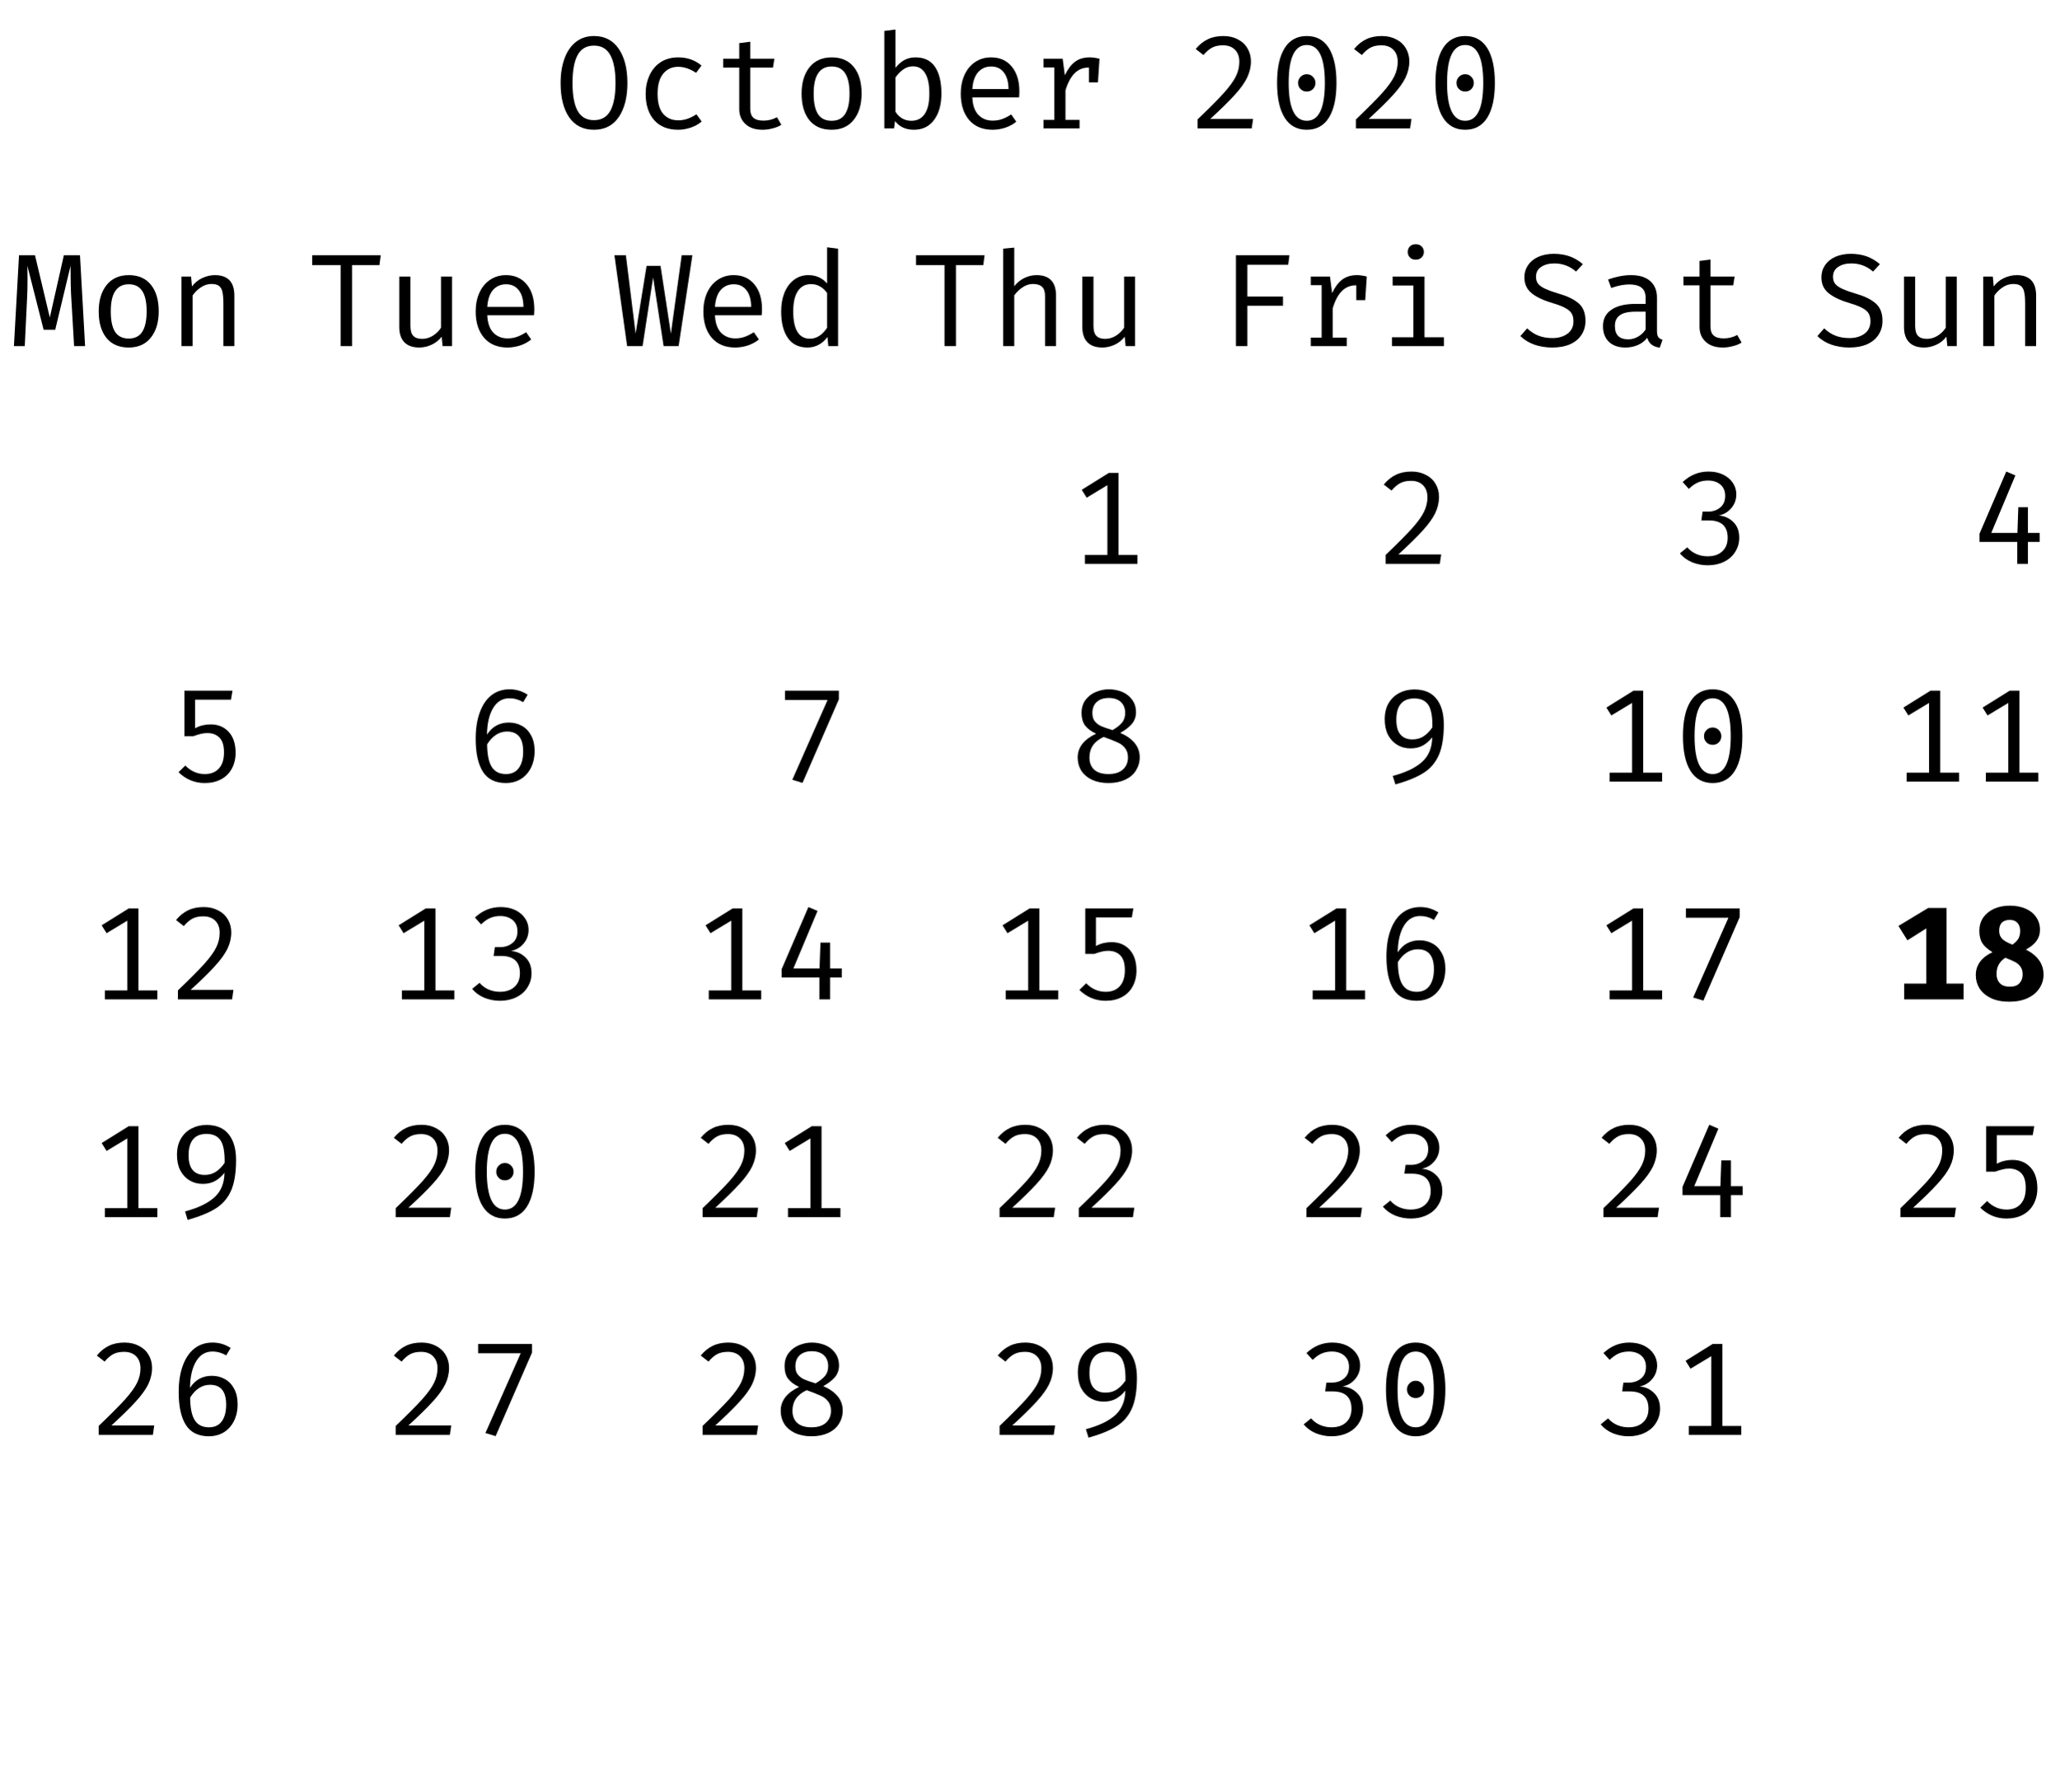
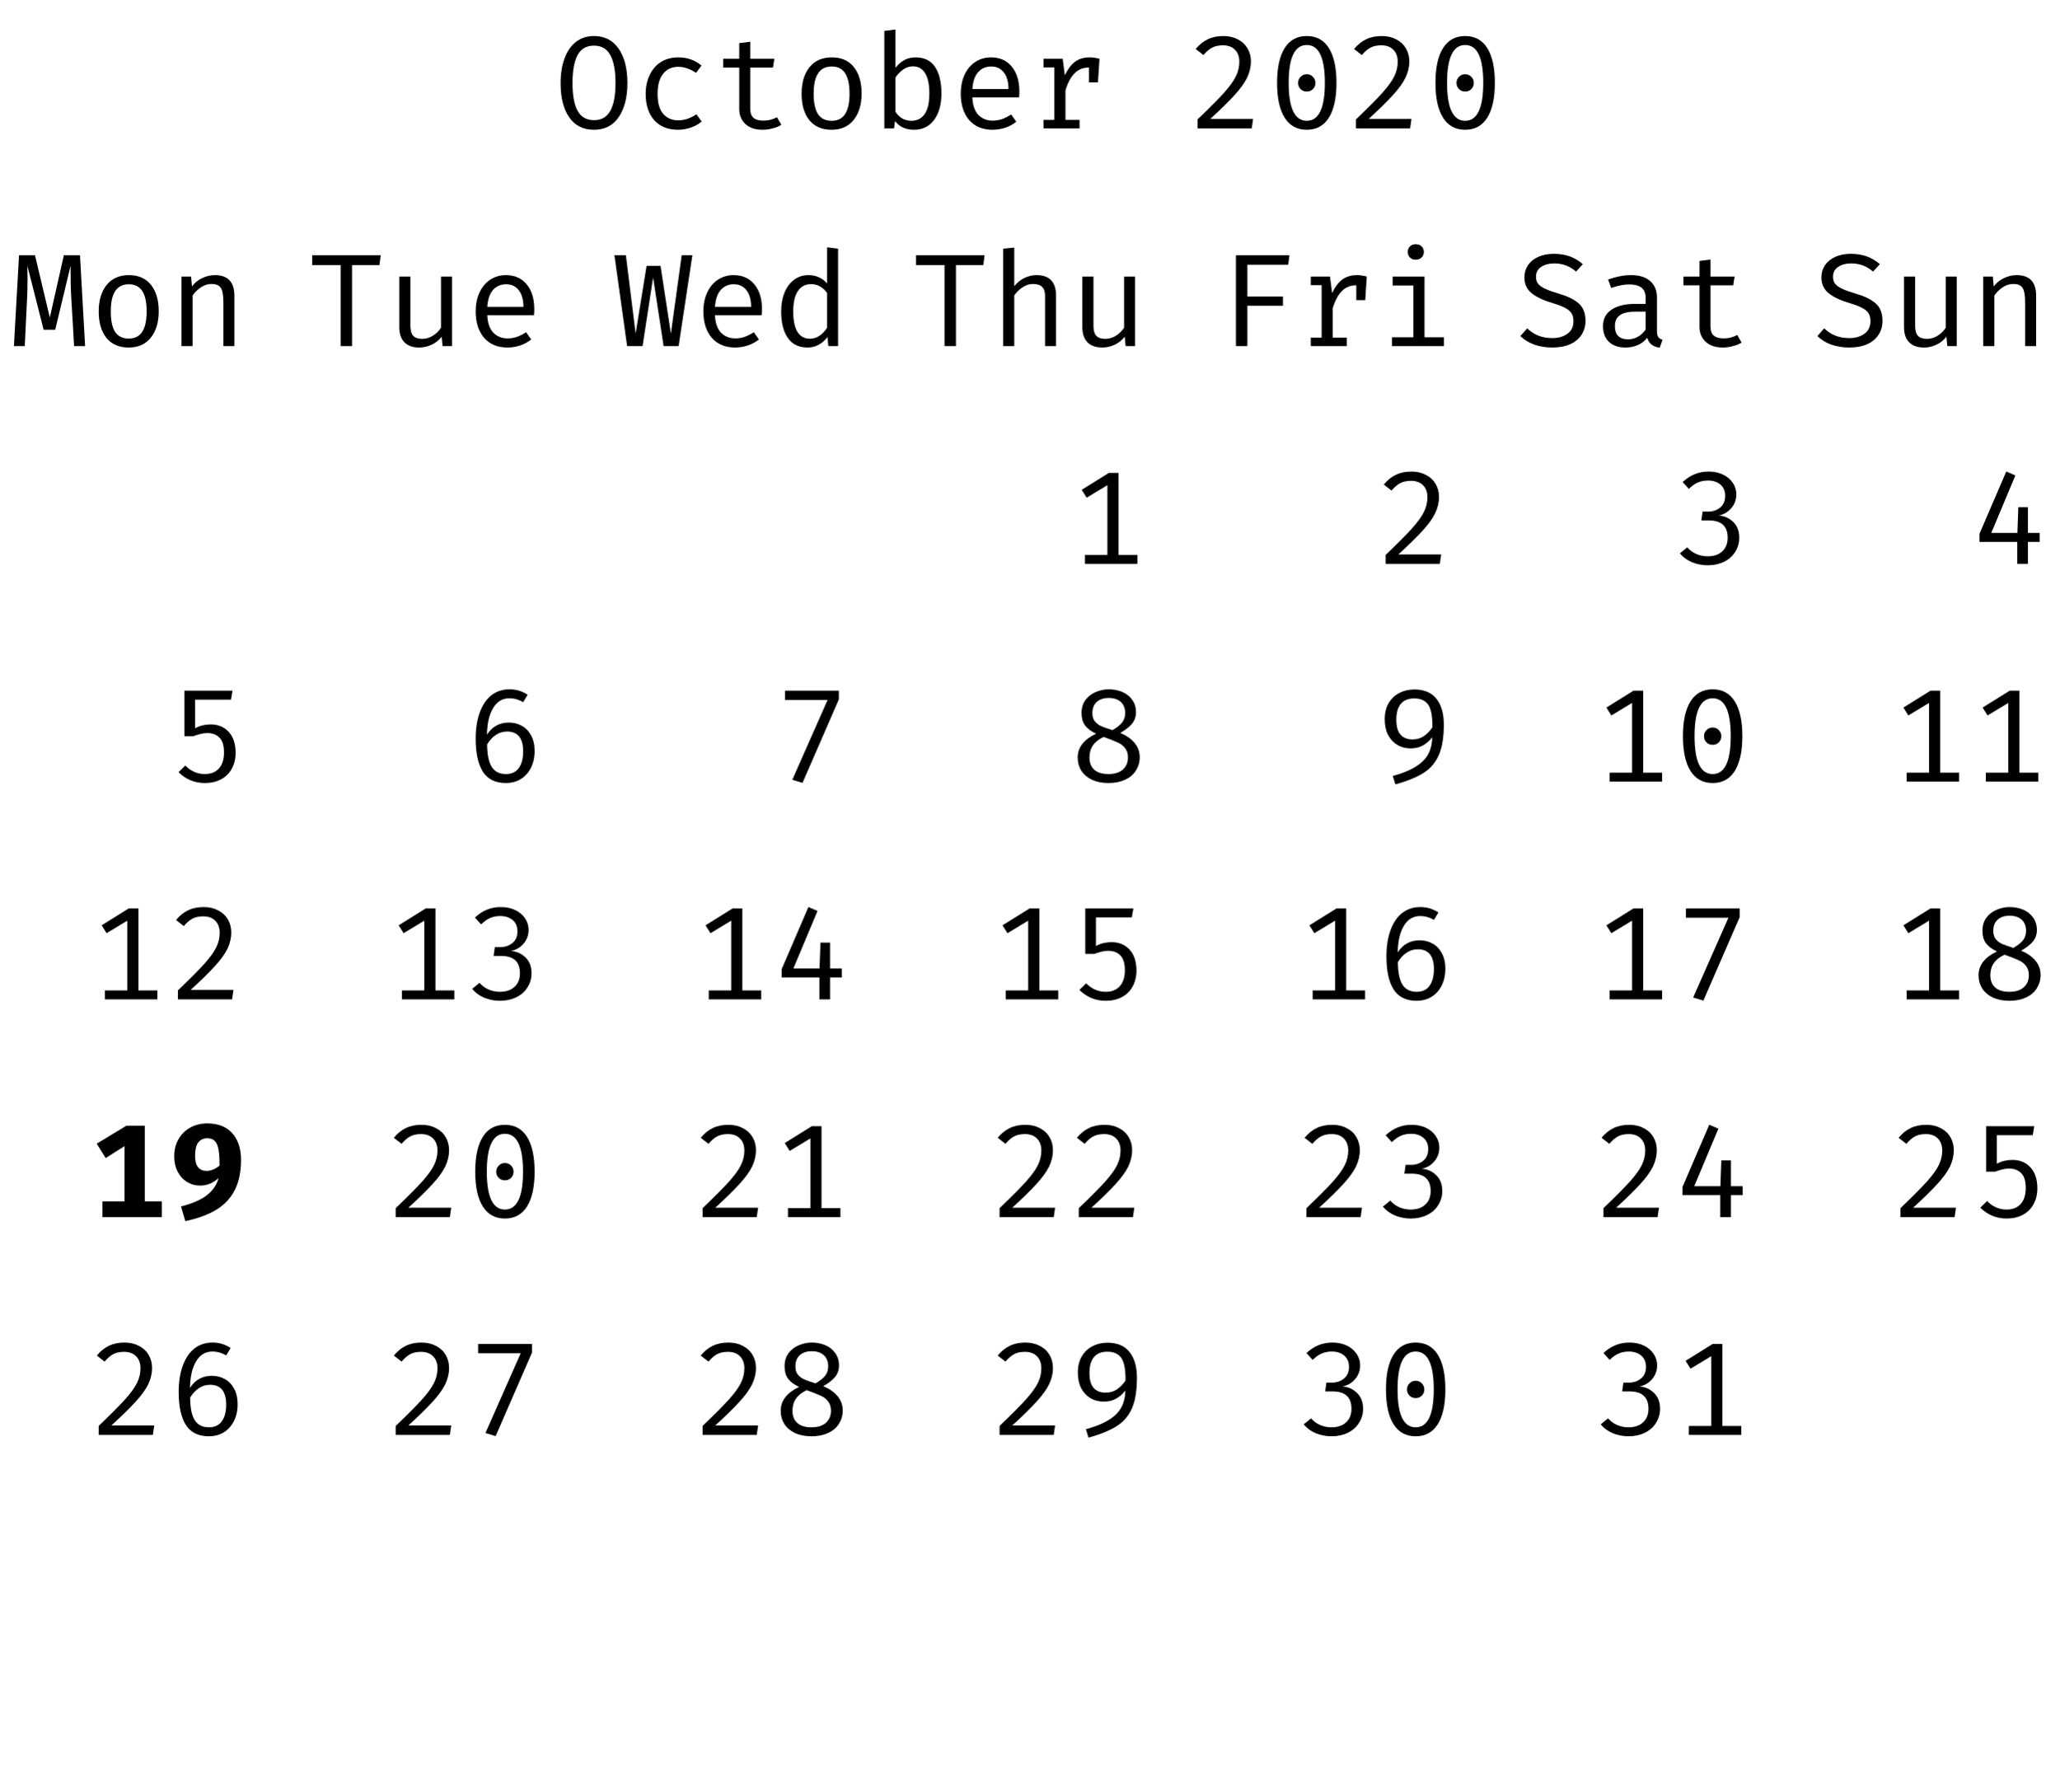
<svg xmlns="http://www.w3.org/2000/svg" xmlns:xlink="http://www.w3.org/1999/xlink" width="208pt" height="181pt" viewBox="0 0 208 181" version="1.1">
  <defs>
    <g>
      <symbol overflow="visible" id="glyph0-0">
        <path style="stroke:none;" d="M 6.797 -14 L 6.797 4.672 L 1.203 4.672 L 1.203 -14 Z M 6.078 -13.297 L 1.938 -13.297 L 1.938 3.969 L 6.078 3.969 Z M 4.094 -2.312 C 4.094 -2.207 4.055 -2.125 3.984 -2.062 C 3.922 -2.008 3.848 -1.984 3.766 -1.984 C 3.672 -1.984 3.586 -2.008 3.516 -2.062 C 3.453 -2.125 3.422 -2.207 3.422 -2.312 L 3.422 -3.422 C 3.891 -3.453 4.207 -3.539 4.375 -3.688 C 4.551 -3.832 4.641 -4.086 4.641 -4.453 C 4.641 -4.742 4.582 -4.969 4.469 -5.125 C 4.352 -5.289 4.141 -5.375 3.828 -5.375 C 3.566 -5.375 3.332 -5.32 3.125 -5.219 C 3.062 -5.195 3.004 -5.188 2.953 -5.188 C 2.859 -5.188 2.781 -5.211 2.719 -5.266 C 2.664 -5.328 2.641 -5.398 2.641 -5.484 C 2.641 -5.66 2.77 -5.789 3.031 -5.875 C 3.289 -5.969 3.57 -6.016 3.875 -6.016 C 4.406 -6.016 4.785 -5.867 5.016 -5.578 C 5.242 -5.297 5.359 -4.93 5.359 -4.484 C 5.359 -4.004 5.258 -3.633 5.062 -3.375 C 4.863 -3.125 4.539 -2.969 4.094 -2.906 Z M 3.297 -1.141 C 3.297 -1.266 3.336 -1.367 3.422 -1.453 C 3.516 -1.547 3.629 -1.594 3.766 -1.594 C 3.891 -1.594 3.992 -1.547 4.078 -1.453 C 4.172 -1.367 4.219 -1.266 4.219 -1.141 C 4.219 -0.992 4.172 -0.875 4.078 -0.781 C 3.992 -0.688 3.891 -0.641 3.766 -0.641 C 3.629 -0.641 3.516 -0.688 3.422 -0.781 C 3.336 -0.875 3.297 -0.992 3.297 -1.141 Z M 3.297 -1.141 " />
      </symbol>
      <symbol overflow="visible" id="glyph0-1">
        <path style="stroke:none;" d="M 7.375 -4.578 C 7.375 -3.148 7.082 -2.004 6.5 -1.141 C 5.914 -0.285 5.082 0.141 4 0.141 C 2.906 0.141 2.066 -0.281 1.484 -1.125 C 0.91 -1.969 0.625 -3.117 0.625 -4.578 C 0.625 -5.504 0.754 -6.328 1.016 -7.047 C 1.273 -7.766 1.656 -8.32 2.156 -8.719 C 2.664 -9.125 3.281 -9.328 4 -9.328 C 5.082 -9.328 5.914 -8.895 6.5 -8.031 C 7.082 -7.176 7.375 -6.023 7.375 -4.578 Z M 6.172 -4.578 C 6.172 -5.836 5.992 -6.781 5.641 -7.406 C 5.297 -8.039 4.75 -8.359 4 -8.359 C 3.238 -8.359 2.688 -8.039 2.344 -7.406 C 2 -6.77 1.828 -5.828 1.828 -4.578 C 1.828 -3.328 2 -2.391 2.344 -1.766 C 2.695 -1.141 3.25 -0.828 4 -0.828 C 4.75 -0.828 5.297 -1.141 5.641 -1.766 C 5.992 -2.391 6.172 -3.328 6.172 -4.578 Z M 6.172 -4.578 " />
      </symbol>
      <symbol overflow="visible" id="glyph0-2">
        <path style="stroke:none;" d="M 4.516 -0.812 C 5.129 -0.812 5.738 -1.016 6.344 -1.422 L 6.875 -0.688 C 6.582 -0.438 6.219 -0.234 5.781 -0.078 C 5.344 0.066 4.922 0.141 4.516 0.141 C 3.473 0.141 2.66 -0.18 2.078 -0.828 C 1.504 -1.484 1.219 -2.367 1.219 -3.484 C 1.219 -4.18 1.348 -4.805 1.609 -5.359 C 1.867 -5.922 2.242 -6.363 2.734 -6.688 C 3.234 -7.008 3.828 -7.172 4.516 -7.172 C 5.422 -7.172 6.203 -6.895 6.859 -6.344 L 6.312 -5.609 C 5.695 -6.016 5.094 -6.219 4.5 -6.219 C 3.875 -6.219 3.367 -5.984 2.984 -5.516 C 2.609 -5.055 2.422 -4.379 2.422 -3.484 C 2.422 -2.578 2.609 -1.906 2.984 -1.469 C 3.367 -1.031 3.879 -0.812 4.516 -0.812 Z M 4.516 -0.812 " />
      </symbol>
      <symbol overflow="visible" id="glyph0-3">
        <path style="stroke:none;" d="M 6.922 -0.359 C 6.68 -0.203 6.391 -0.082 6.047 0 C 5.703 0.094 5.363 0.141 5.031 0.141 C 4.289 0.141 3.711 -0.051 3.297 -0.438 C 2.879 -0.82 2.672 -1.328 2.672 -1.953 L 2.672 -6.141 L 1.047 -6.141 L 1.047 -7.031 L 2.672 -7.031 L 2.672 -8.609 L 3.781 -8.75 L 3.781 -7.031 L 6.219 -7.031 L 6.078 -6.141 L 3.781 -6.141 L 3.781 -1.969 C 3.781 -1.57 3.883 -1.273 4.094 -1.078 C 4.312 -0.879 4.656 -0.781 5.125 -0.781 C 5.602 -0.781 6.055 -0.895 6.484 -1.125 Z M 6.922 -0.359 " />
      </symbol>
      <symbol overflow="visible" id="glyph0-4">
        <path style="stroke:none;" d="M 4.016 -7.172 C 4.984 -7.172 5.727 -6.844 6.25 -6.188 C 6.77 -5.539 7.031 -4.648 7.031 -3.516 C 7.031 -2.41 6.766 -1.523 6.234 -0.859 C 5.703 -0.191 4.957 0.141 4 0.141 C 3.031 0.141 2.281 -0.18 1.75 -0.828 C 1.227 -1.484 0.969 -2.375 0.969 -3.5 C 0.969 -4.613 1.234 -5.504 1.766 -6.172 C 2.297 -6.836 3.047 -7.172 4.016 -7.172 Z M 4.016 -6.25 C 3.398 -6.25 2.941 -6.02 2.641 -5.562 C 2.336 -5.113 2.188 -4.426 2.188 -3.5 C 2.188 -2.582 2.332 -1.895 2.625 -1.438 C 2.926 -0.988 3.383 -0.766 4 -0.766 C 4.613 -0.766 5.066 -0.988 5.359 -1.438 C 5.66 -1.895 5.812 -2.586 5.812 -3.516 C 5.812 -4.441 5.66 -5.129 5.359 -5.578 C 5.066 -6.023 4.617 -6.25 4.016 -6.25 Z M 4.016 -6.25 " />
      </symbol>
      <symbol overflow="visible" id="glyph0-5">
        <path style="stroke:none;" d="M 2.453 -6.109 C 2.992 -6.816 3.664 -7.172 4.469 -7.172 C 5.363 -7.172 6.023 -6.848 6.453 -6.203 C 6.879 -5.566 7.094 -4.672 7.094 -3.516 C 7.094 -2.41 6.848 -1.523 6.359 -0.859 C 5.867 -0.191 5.188 0.141 4.312 0.141 C 3.5 0.141 2.863 -0.148 2.406 -0.734 L 2.312 0 L 1.328 0 L 1.328 -9.844 L 2.453 -9.984 Z M 4.047 -0.766 C 4.641 -0.766 5.094 -0.992 5.406 -1.453 C 5.719 -1.91 5.875 -2.598 5.875 -3.516 C 5.875 -4.422 5.734 -5.102 5.453 -5.562 C 5.172 -6.031 4.758 -6.266 4.219 -6.266 C 3.852 -6.266 3.52 -6.156 3.219 -5.938 C 2.926 -5.727 2.672 -5.461 2.453 -5.141 L 2.453 -1.672 C 2.641 -1.379 2.867 -1.156 3.141 -1 C 3.422 -0.844 3.723 -0.766 4.047 -0.766 Z M 4.047 -0.766 " />
      </symbol>
      <symbol overflow="visible" id="glyph0-6">
        <path style="stroke:none;" d="M 2.219 -3.125 C 2.25 -2.344 2.453 -1.754 2.828 -1.359 C 3.211 -0.973 3.691 -0.781 4.266 -0.781 C 4.609 -0.781 4.926 -0.832 5.219 -0.938 C 5.508 -1.039 5.816 -1.195 6.141 -1.406 L 6.656 -0.672 C 6.332 -0.41 5.957 -0.207 5.531 -0.062 C 5.113 0.07 4.691 0.141 4.266 0.141 C 3.254 0.141 2.461 -0.188 1.891 -0.844 C 1.328 -1.508 1.047 -2.395 1.047 -3.5 C 1.047 -4.207 1.172 -4.836 1.422 -5.391 C 1.672 -5.941 2.023 -6.375 2.484 -6.688 C 2.953 -7.008 3.492 -7.172 4.109 -7.172 C 4.992 -7.172 5.691 -6.859 6.203 -6.234 C 6.711 -5.617 6.969 -4.781 6.969 -3.719 C 6.969 -3.508 6.957 -3.312 6.938 -3.125 Z M 4.125 -6.25 C 3.582 -6.25 3.141 -6.055 2.797 -5.672 C 2.461 -5.285 2.27 -4.719 2.219 -3.969 L 5.875 -3.969 C 5.863 -4.707 5.703 -5.27 5.391 -5.656 C 5.086 -6.051 4.664 -6.25 4.125 -6.25 Z M 4.125 -6.25 " />
      </symbol>
      <symbol overflow="visible" id="glyph0-7">
        <path style="stroke:none;" d="M 6.078 -7.172 C 6.359 -7.172 6.688 -7.125 7.062 -7.031 L 6.906 -4.641 L 6 -4.641 L 6 -6.141 L 5.938 -6.141 C 4.852 -6.141 4.082 -5.367 3.625 -3.828 L 3.625 -0.859 L 5.047 -0.859 L 5.047 0 L 1.406 0 L 1.406 -0.859 L 2.5 -0.859 L 2.5 -6.156 L 1.406 -6.156 L 1.406 -7.031 L 3.344 -7.031 L 3.562 -5.359 C 3.844 -5.961 4.18 -6.414 4.578 -6.719 C 4.973 -7.02 5.473 -7.172 6.078 -7.172 Z M 6.078 -7.172 " />
      </symbol>
      <symbol overflow="visible" id="glyph0-8">
        <path style="stroke:none;" d="" />
      </symbol>
      <symbol overflow="visible" id="glyph0-9">
        <path style="stroke:none;" d="M 3.578 -9.328 C 4.141 -9.328 4.629 -9.211 5.047 -8.984 C 5.473 -8.766 5.797 -8.461 6.016 -8.078 C 6.242 -7.691 6.359 -7.254 6.359 -6.766 C 6.359 -6.203 6.227 -5.648 5.969 -5.109 C 5.707 -4.578 5.285 -3.992 4.703 -3.359 C 4.129 -2.723 3.312 -1.922 2.25 -0.953 L 6.578 -0.953 L 6.438 0 L 0.969 0 L 0.969 -0.906 C 2.164 -2.051 3.055 -2.945 3.641 -3.594 C 4.223 -4.25 4.625 -4.805 4.844 -5.266 C 5.07 -5.723 5.188 -6.211 5.188 -6.734 C 5.188 -7.242 5.039 -7.645 4.75 -7.938 C 4.457 -8.238 4.051 -8.391 3.531 -8.391 C 3.094 -8.391 2.727 -8.312 2.438 -8.156 C 2.156 -8.008 1.863 -7.758 1.562 -7.406 L 0.781 -8.016 C 1.145 -8.461 1.551 -8.789 2 -9 C 2.445 -9.219 2.973 -9.328 3.578 -9.328 Z M 3.578 -9.328 " />
      </symbol>
      <symbol overflow="visible" id="glyph0-10">
        <path style="stroke:none;" d="M 4 -9.328 C 4.977 -9.328 5.723 -8.922 6.234 -8.109 C 6.742 -7.297 7 -6.125 7 -4.594 C 7 -3.062 6.742 -1.891 6.234 -1.078 C 5.723 -0.266 4.977 0.141 4 0.141 C 3.02 0.141 2.273 -0.266 1.766 -1.078 C 1.254 -1.891 1 -3.062 1 -4.594 C 1 -6.125 1.254 -7.297 1.766 -8.109 C 2.273 -8.922 3.02 -9.328 4 -9.328 Z M 4 -8.422 C 2.781 -8.422 2.172 -7.145 2.172 -4.594 C 2.172 -2.039 2.781 -0.766 4 -0.766 C 5.219 -0.766 5.828 -2.039 5.828 -4.594 C 5.828 -7.145 5.219 -8.422 4 -8.422 Z M 4 -5.469 C 4.25 -5.469 4.457 -5.379 4.625 -5.203 C 4.789 -5.035 4.875 -4.832 4.875 -4.594 C 4.875 -4.344 4.789 -4.133 4.625 -3.969 C 4.457 -3.801 4.25 -3.719 4 -3.719 C 3.75 -3.719 3.539 -3.801 3.375 -3.969 C 3.207 -4.133 3.125 -4.344 3.125 -4.594 C 3.125 -4.832 3.207 -5.035 3.375 -5.203 C 3.539 -5.379 3.75 -5.469 4 -5.469 Z M 4 -5.469 " />
      </symbol>
      <symbol overflow="visible" id="glyph0-11">
        <path style="stroke:none;" d="M 4.562 0 L 3.406 0 L 3.406 -8.188 L 0.531 -8.188 L 0.531 -9.188 L 7.453 -9.188 L 7.328 -8.188 L 4.562 -8.188 Z M 4.562 0 " />
      </symbol>
      <symbol overflow="visible" id="glyph0-12">
        <path style="stroke:none;" d="M 2.453 -6.047 C 2.723 -6.398 3.055 -6.676 3.453 -6.875 C 3.859 -7.07 4.273 -7.172 4.703 -7.172 C 6.016 -7.172 6.672 -6.477 6.672 -5.094 L 6.672 0 L 5.562 0 L 5.562 -5.078 C 5.562 -5.492 5.461 -5.797 5.266 -5.984 C 5.066 -6.18 4.754 -6.281 4.328 -6.281 C 3.961 -6.281 3.609 -6.16 3.266 -5.922 C 2.93 -5.691 2.66 -5.426 2.453 -5.125 L 2.453 0 L 1.328 0 L 1.328 -9.844 L 2.453 -9.953 Z M 2.453 -6.047 " />
      </symbol>
      <symbol overflow="visible" id="glyph0-13">
        <path style="stroke:none;" d="M 2.453 -2.047 C 2.453 -1.586 2.547 -1.254 2.734 -1.047 C 2.93 -0.836 3.234 -0.734 3.641 -0.734 C 4.016 -0.734 4.375 -0.836 4.719 -1.047 C 5.062 -1.266 5.336 -1.535 5.547 -1.859 L 5.547 -7.031 L 6.656 -7.031 L 6.656 0 L 5.703 0 L 5.609 -0.953 C 5.336 -0.598 5 -0.328 4.594 -0.141 C 4.188 0.047 3.773 0.141 3.359 0.141 C 2.691 0.141 2.188 -0.035 1.844 -0.391 C 1.5 -0.742 1.328 -1.254 1.328 -1.922 L 1.328 -7.031 L 2.453 -7.031 Z M 2.453 -2.047 " />
      </symbol>
      <symbol overflow="visible" id="glyph0-14">
        <path style="stroke:none;" d="M 6.891 -0.906 L 6.891 0 L 1.594 0 L 1.594 -0.906 L 3.859 -0.906 L 3.859 -7.953 L 1.766 -6.688 L 1.266 -7.484 L 4 -9.188 L 4.984 -9.188 L 4.984 -0.906 Z M 6.891 -0.906 " />
      </symbol>
      <symbol overflow="visible" id="glyph0-15">
        <path style="stroke:none;" d="M 3 -5.016 L 6.594 -5.016 L 6.594 -4.078 L 3 -4.078 L 3 0 L 1.844 0 L 1.844 -9.188 L 7.25 -9.188 L 7.125 -8.219 L 3 -8.219 Z M 3 -5.016 " />
      </symbol>
      <symbol overflow="visible" id="glyph0-16">
        <path style="stroke:none;" d="M 4 -10.297 C 4.25 -10.297 4.445 -10.223 4.594 -10.078 C 4.75 -9.93 4.828 -9.742 4.828 -9.516 C 4.828 -9.285 4.75 -9.098 4.594 -8.953 C 4.445 -8.805 4.25 -8.734 4 -8.734 C 3.758 -8.734 3.566 -8.805 3.422 -8.953 C 3.273 -9.098 3.203 -9.285 3.203 -9.516 C 3.203 -9.742 3.273 -9.93 3.422 -10.078 C 3.566 -10.223 3.758 -10.297 4 -10.297 Z M 4.891 -0.891 L 6.859 -0.891 L 6.859 0 L 1.609 0 L 1.609 -0.891 L 3.766 -0.891 L 3.766 -6.125 L 1.672 -6.125 L 1.672 -7.031 L 4.891 -7.031 Z M 4.891 -0.891 " />
      </symbol>
      <symbol overflow="visible" id="glyph0-17">
        <path style="stroke:none;" d="M 7.156 -2.547 C 7.156 -2.016 7.02 -1.547 6.75 -1.141 C 6.488 -0.734 6.102 -0.414 5.594 -0.188 C 5.094 0.031 4.492 0.141 3.797 0.141 C 3.129 0.141 2.52 0.039 1.969 -0.156 C 1.426 -0.352 0.961 -0.641 0.578 -1.016 L 1.266 -1.797 C 1.598 -1.473 1.973 -1.227 2.391 -1.062 C 2.805 -0.895 3.281 -0.812 3.812 -0.812 C 4.414 -0.812 4.922 -0.957 5.328 -1.25 C 5.734 -1.539 5.938 -1.961 5.938 -2.516 C 5.938 -2.828 5.879 -3.082 5.766 -3.281 C 5.648 -3.488 5.445 -3.672 5.156 -3.828 C 4.875 -3.992 4.469 -4.156 3.938 -4.312 C 2.945 -4.602 2.207 -4.945 1.719 -5.344 C 1.227 -5.738 0.984 -6.273 0.984 -6.953 C 0.984 -7.41 1.109 -7.82 1.359 -8.188 C 1.609 -8.551 1.957 -8.832 2.406 -9.031 C 2.863 -9.227 3.379 -9.328 3.953 -9.328 C 4.555 -9.328 5.098 -9.238 5.578 -9.062 C 6.055 -8.883 6.492 -8.625 6.891 -8.281 L 6.203 -7.531 C 5.566 -8.082 4.832 -8.359 4 -8.359 C 3.469 -8.359 3.023 -8.238 2.672 -8 C 2.328 -7.77 2.156 -7.438 2.156 -7 C 2.156 -6.727 2.223 -6.5 2.359 -6.312 C 2.504 -6.125 2.742 -5.953 3.078 -5.797 C 3.41 -5.641 3.875 -5.473 4.469 -5.297 C 5.32 -5.055 5.984 -4.734 6.453 -4.328 C 6.922 -3.93 7.156 -3.336 7.156 -2.547 Z M 7.156 -2.547 " />
      </symbol>
      <symbol overflow="visible" id="glyph0-18">
        <path style="stroke:none;" d="M 6.375 -1.531 C 6.375 -1.258 6.414 -1.055 6.5 -0.922 C 6.594 -0.797 6.738 -0.703 6.938 -0.641 L 6.656 0.156 C 5.977 0.07 5.555 -0.258 5.391 -0.844 C 5.141 -0.52 4.82 -0.273 4.438 -0.109 C 4.062 0.055 3.645 0.141 3.188 0.141 C 2.477 0.141 1.922 -0.051 1.516 -0.438 C 1.117 -0.832 0.922 -1.359 0.922 -2.016 C 0.922 -2.734 1.203 -3.285 1.766 -3.672 C 2.328 -4.066 3.141 -4.266 4.203 -4.266 L 5.234 -4.266 L 5.234 -4.844 C 5.234 -5.332 5.094 -5.688 4.812 -5.906 C 4.531 -6.125 4.117 -6.234 3.578 -6.234 C 3.035 -6.234 2.426 -6.113 1.75 -5.875 L 1.438 -6.734 C 2.258 -7.023 3.031 -7.172 3.75 -7.172 C 4.602 -7.172 5.254 -6.969 5.703 -6.562 C 6.148 -6.164 6.375 -5.613 6.375 -4.906 Z M 3.469 -0.688 C 3.812 -0.688 4.141 -0.773 4.453 -0.953 C 4.773 -1.129 5.035 -1.375 5.234 -1.688 L 5.234 -3.484 L 4.219 -3.484 C 3.477 -3.484 2.941 -3.359 2.609 -3.109 C 2.285 -2.867 2.125 -2.508 2.125 -2.031 C 2.125 -1.133 2.57 -0.688 3.469 -0.688 Z M 3.469 -0.688 " />
      </symbol>
      <symbol overflow="visible" id="glyph0-19">
        <path style="stroke:none;" d="M 3.578 -9.328 C 4.141 -9.328 4.633 -9.223 5.062 -9.016 C 5.488 -8.805 5.816 -8.523 6.047 -8.172 C 6.273 -7.828 6.391 -7.445 6.391 -7.031 C 6.391 -6.488 6.219 -6.02 5.875 -5.625 C 5.531 -5.227 5.109 -4.984 4.609 -4.891 C 5.191 -4.848 5.68 -4.629 6.078 -4.234 C 6.484 -3.848 6.688 -3.316 6.688 -2.641 C 6.688 -2.117 6.551 -1.645 6.281 -1.219 C 6.02 -0.789 5.645 -0.457 5.156 -0.219 C 4.676 0.02 4.125 0.141 3.5 0.141 C 2.957 0.141 2.438 0.039 1.938 -0.156 C 1.438 -0.363 1.02 -0.664 0.688 -1.062 L 1.438 -1.672 C 1.688 -1.379 1.988 -1.156 2.344 -1 C 2.707 -0.844 3.086 -0.766 3.484 -0.766 C 4.117 -0.766 4.613 -0.93 4.969 -1.266 C 5.332 -1.598 5.516 -2.055 5.516 -2.641 C 5.516 -3.805 4.879 -4.391 3.609 -4.391 L 2.859 -4.391 L 2.984 -5.281 L 3.531 -5.281 C 4.008 -5.281 4.414 -5.414 4.75 -5.688 C 5.094 -5.957 5.266 -6.352 5.266 -6.875 C 5.266 -7.363 5.102 -7.742 4.781 -8.016 C 4.457 -8.285 4.039 -8.422 3.531 -8.422 C 3.145 -8.422 2.801 -8.352 2.5 -8.219 C 2.207 -8.094 1.906 -7.879 1.594 -7.578 L 0.969 -8.266 C 1.719 -8.973 2.586 -9.328 3.578 -9.328 Z M 3.578 -9.328 " />
      </symbol>
      <symbol overflow="visible" id="glyph0-20">
        <path style="stroke:none;" d="M 1.328 -7.031 L 2.297 -7.031 L 2.391 -6.031 C 2.66 -6.395 3.004 -6.676 3.422 -6.875 C 3.848 -7.07 4.273 -7.172 4.703 -7.172 C 6.016 -7.172 6.672 -6.477 6.672 -5.094 L 6.672 0 L 5.562 0 L 5.562 -4.266 C 5.562 -4.785 5.531 -5.18 5.469 -5.453 C 5.414 -5.734 5.301 -5.941 5.125 -6.078 C 4.957 -6.211 4.703 -6.281 4.359 -6.281 C 3.973 -6.281 3.609 -6.16 3.266 -5.922 C 2.93 -5.691 2.66 -5.422 2.453 -5.109 L 2.453 0 L 1.328 0 Z M 1.328 -7.031 " />
      </symbol>
      <symbol overflow="visible" id="glyph0-21">
        <path style="stroke:none;" d="M 7.031 -2.219 L 5.844 -2.219 L 5.844 0 L 4.766 0 L 4.766 -2.219 L 0.953 -2.219 L 0.953 -3.047 L 3.656 -9.328 L 4.578 -8.938 L 2.141 -3.125 L 4.781 -3.125 L 4.875 -5.734 L 5.844 -5.734 L 5.844 -3.125 L 7.031 -3.125 Z M 7.031 -2.219 " />
      </symbol>
      <symbol overflow="visible" id="glyph0-22">
        <path style="stroke:none;" d="M 7.594 0 L 6.484 0 L 6.203 -4.797 C 6.148 -5.641 6.125 -6.742 6.125 -8.109 L 4.578 -1.656 L 3.406 -1.656 L 1.766 -8.109 C 1.773 -7.797 1.781 -7.375 1.781 -6.844 C 1.781 -6.02 1.766 -5.336 1.734 -4.797 L 1.5 0 L 0.406 0 L 0.922 -9.188 L 2.531 -9.188 L 4.031 -2.891 L 5.453 -9.188 L 7.078 -9.188 Z M 7.594 0 " />
      </symbol>
      <symbol overflow="visible" id="glyph0-23">
        <path style="stroke:none;" d="M 6.328 -8.281 L 2.703 -8.281 L 2.703 -5.391 C 2.961 -5.535 3.219 -5.633 3.469 -5.688 C 3.727 -5.75 4 -5.781 4.281 -5.781 C 5.039 -5.781 5.648 -5.523 6.109 -5.016 C 6.566 -4.516 6.797 -3.812 6.797 -2.906 C 6.797 -2.301 6.664 -1.766 6.406 -1.297 C 6.156 -0.836 5.797 -0.484 5.328 -0.234 C 4.859 0.016 4.312 0.141 3.688 0.141 C 2.664 0.141 1.781 -0.223 1.031 -0.953 L 1.719 -1.625 C 2.281 -1.051 2.938 -0.766 3.688 -0.766 C 4.301 -0.766 4.773 -0.953 5.109 -1.328 C 5.453 -1.703 5.625 -2.242 5.625 -2.953 C 5.625 -3.641 5.473 -4.133 5.172 -4.438 C 4.867 -4.75 4.461 -4.906 3.953 -4.906 C 3.711 -4.906 3.492 -4.879 3.297 -4.828 C 3.109 -4.785 2.852 -4.707 2.531 -4.594 L 1.625 -4.594 L 1.625 -9.188 L 6.484 -9.188 Z M 6.328 -8.281 " />
      </symbol>
      <symbol overflow="visible" id="glyph0-24">
        <path style="stroke:none;" d="M 4.391 -5.969 C 4.879 -5.969 5.316 -5.859 5.703 -5.641 C 6.098 -5.43 6.41 -5.109 6.641 -4.672 C 6.879 -4.242 7 -3.719 7 -3.094 C 7 -2.438 6.867 -1.859 6.609 -1.359 C 6.348 -0.867 6 -0.492 5.562 -0.234 C 5.133 0.016 4.648 0.141 4.109 0.141 C 3.035 0.141 2.254 -0.242 1.766 -1.016 C 1.285 -1.785 1.047 -2.891 1.047 -4.328 C 1.047 -5.336 1.18 -6.219 1.453 -6.969 C 1.723 -7.727 2.113 -8.312 2.625 -8.719 C 3.145 -9.125 3.758 -9.328 4.469 -9.328 C 5.133 -9.328 5.742 -9.145 6.297 -8.781 L 5.844 -8.031 C 5.414 -8.289 4.953 -8.422 4.453 -8.422 C 3.754 -8.422 3.207 -8.094 2.812 -7.438 C 2.414 -6.781 2.207 -5.883 2.188 -4.75 C 2.469 -5.176 2.789 -5.484 3.156 -5.672 C 3.52 -5.867 3.93 -5.969 4.391 -5.969 Z M 4.109 -0.766 C 4.672 -0.766 5.098 -0.961 5.391 -1.359 C 5.691 -1.766 5.844 -2.328 5.844 -3.047 C 5.844 -4.391 5.301 -5.062 4.219 -5.062 C 3.789 -5.062 3.406 -4.941 3.062 -4.703 C 2.727 -4.473 2.441 -4.16 2.203 -3.766 C 2.211 -2.723 2.367 -1.961 2.672 -1.484 C 2.973 -1.004 3.453 -0.766 4.109 -0.766 Z M 4.109 -0.766 " />
      </symbol>
      <symbol overflow="visible" id="glyph0-25">
        <path style="stroke:none;" d="M 6.547 0 L 5.031 0 L 3.969 -6.938 L 2.906 0 L 1.344 0 L 0.062 -9.188 L 1.219 -9.188 L 2.203 -1.266 L 3.312 -8.109 L 4.719 -8.109 L 5.766 -1.266 L 6.859 -9.188 L 7.938 -9.188 Z M 6.547 0 " />
      </symbol>
      <symbol overflow="visible" id="glyph0-26">
        <path style="stroke:none;" d="M 6.656 -9.844 L 6.656 0 L 5.672 0 L 5.578 -0.922 C 5.316 -0.566 5.016 -0.301 4.672 -0.125 C 4.336 0.051 3.973 0.141 3.578 0.141 C 2.691 0.141 2.023 -0.18 1.578 -0.828 C 1.129 -1.473 0.906 -2.363 0.906 -3.5 C 0.906 -4.207 1.016 -4.836 1.234 -5.391 C 1.461 -5.941 1.781 -6.375 2.188 -6.688 C 2.602 -7.008 3.094 -7.172 3.656 -7.172 C 4.426 -7.172 5.055 -6.891 5.547 -6.328 L 5.547 -9.984 Z M 3.938 -6.266 C 3.352 -6.266 2.906 -6.031 2.594 -5.562 C 2.281 -5.102 2.125 -4.414 2.125 -3.5 C 2.125 -2.594 2.266 -1.906 2.547 -1.438 C 2.836 -0.977 3.258 -0.75 3.812 -0.75 C 4.477 -0.75 5.055 -1.117 5.547 -1.859 L 5.547 -5.359 C 5.348 -5.648 5.109 -5.875 4.828 -6.031 C 4.555 -6.188 4.258 -6.266 3.938 -6.266 Z M 3.938 -6.266 " />
      </symbol>
      <symbol overflow="visible" id="glyph0-27">
        <path style="stroke:none;" d="M 2.031 -0.188 L 5.594 -8.25 L 1.297 -8.25 L 1.297 -9.188 L 6.734 -9.188 L 6.734 -8.312 L 3.062 0.125 Z M 2.031 -0.188 " />
      </symbol>
      <symbol overflow="visible" id="glyph0-28">
        <path style="stroke:none;" d="M 6.75 -7 C 6.75 -6.562 6.613 -6.176 6.344 -5.844 C 6.07 -5.52 5.676 -5.211 5.156 -4.922 C 5.781 -4.66 6.266 -4.32 6.609 -3.906 C 6.953 -3.488 7.125 -3.008 7.125 -2.469 C 7.125 -1.969 6.992 -1.516 6.734 -1.109 C 6.484 -0.711 6.117 -0.406 5.641 -0.188 C 5.16 0.031 4.602 0.141 3.969 0.141 C 3.332 0.141 2.773 0.031 2.297 -0.188 C 1.828 -0.414 1.469 -0.723 1.219 -1.109 C 0.977 -1.504 0.859 -1.945 0.859 -2.438 C 0.859 -3.457 1.477 -4.258 2.719 -4.844 C 2.207 -5.082 1.832 -5.363 1.594 -5.688 C 1.363 -6.008 1.25 -6.426 1.25 -6.938 C 1.25 -7.457 1.383 -7.898 1.656 -8.266 C 1.938 -8.629 2.285 -8.895 2.703 -9.062 C 3.129 -9.238 3.562 -9.328 4 -9.328 C 4.469 -9.328 4.91 -9.242 5.328 -9.078 C 5.742 -8.91 6.082 -8.648 6.344 -8.297 C 6.613 -7.941 6.75 -7.508 6.75 -7 Z M 2.344 -6.922 C 2.344 -6.578 2.422 -6.305 2.578 -6.109 C 2.734 -5.91 2.938 -5.75 3.188 -5.625 C 3.445 -5.508 3.844 -5.367 4.375 -5.203 C 4.82 -5.461 5.145 -5.719 5.344 -5.969 C 5.551 -6.227 5.656 -6.551 5.656 -6.938 C 5.656 -7.406 5.508 -7.773 5.219 -8.047 C 4.926 -8.316 4.52 -8.453 4 -8.453 C 3.477 -8.453 3.07 -8.316 2.781 -8.047 C 2.488 -7.785 2.344 -7.41 2.344 -6.922 Z M 5.938 -2.438 C 5.938 -2.832 5.836 -3.148 5.641 -3.391 C 5.453 -3.641 5.195 -3.832 4.875 -3.969 C 4.562 -4.113 4.098 -4.297 3.484 -4.516 C 2.523 -4.078 2.047 -3.383 2.047 -2.438 C 2.047 -1.914 2.207 -1.504 2.531 -1.203 C 2.863 -0.91 3.344 -0.766 3.969 -0.766 C 4.594 -0.766 5.078 -0.914 5.422 -1.219 C 5.766 -1.531 5.938 -1.938 5.938 -2.438 Z M 5.938 -2.438 " />
      </symbol>
      <symbol overflow="visible" id="glyph0-29">
        <path style="stroke:none;" d="M 3.859 -9.312 C 4.859 -9.312 5.602 -9 6.094 -8.375 C 6.594 -7.758 6.844 -6.891 6.844 -5.766 C 6.844 -4.484 6.676 -3.457 6.344 -2.688 C 6.008 -1.926 5.5 -1.328 4.812 -0.891 C 4.125 -0.453 3.172 -0.062 1.953 0.281 L 1.688 -0.578 C 3 -0.922 3.988 -1.395 4.656 -2 C 5.32 -2.602 5.66 -3.43 5.672 -4.484 C 5.43 -4.16 5.129 -3.891 4.766 -3.672 C 4.398 -3.461 3.973 -3.359 3.484 -3.359 C 2.984 -3.359 2.535 -3.477 2.141 -3.719 C 1.742 -3.957 1.43 -4.297 1.203 -4.734 C 0.984 -5.172 0.875 -5.691 0.875 -6.297 C 0.875 -6.93 1.004 -7.473 1.266 -7.922 C 1.535 -8.379 1.895 -8.723 2.344 -8.953 C 2.789 -9.191 3.297 -9.312 3.859 -9.312 Z M 3.672 -4.266 C 4.098 -4.266 4.473 -4.367 4.797 -4.578 C 5.129 -4.797 5.426 -5.098 5.688 -5.484 C 5.707 -6.555 5.57 -7.312 5.281 -7.75 C 4.988 -8.188 4.516 -8.406 3.859 -8.406 C 3.254 -8.406 2.801 -8.223 2.5 -7.859 C 2.195 -7.492 2.047 -6.957 2.047 -6.25 C 2.047 -5.57 2.188 -5.07 2.469 -4.75 C 2.75 -4.426 3.148 -4.266 3.672 -4.266 Z M 3.672 -4.266 " />
      </symbol>
      <symbol overflow="visible" id="glyph1-0">
        <path style="stroke:none;" d="M 6.797 -14 L 6.797 4.672 L 1.203 4.672 L 1.203 -14 Z M 6.078 -13.297 L 1.938 -13.297 L 1.938 3.969 L 6.078 3.969 Z M 4.094 -2.312 C 4.094 -2.207 4.055 -2.125 3.984 -2.062 C 3.922 -2.008 3.848 -1.984 3.766 -1.984 C 3.672 -1.984 3.586 -2.008 3.516 -2.062 C 3.453 -2.125 3.422 -2.207 3.422 -2.312 L 3.422 -3.422 C 3.891 -3.453 4.207 -3.539 4.375 -3.688 C 4.551 -3.832 4.641 -4.086 4.641 -4.453 C 4.641 -4.742 4.582 -4.969 4.469 -5.125 C 4.352 -5.289 4.141 -5.375 3.828 -5.375 C 3.566 -5.375 3.332 -5.32 3.125 -5.219 C 3.062 -5.195 3.004 -5.188 2.953 -5.188 C 2.859 -5.188 2.781 -5.211 2.719 -5.266 C 2.664 -5.328 2.641 -5.398 2.641 -5.484 C 2.641 -5.66 2.77 -5.789 3.031 -5.875 C 3.289 -5.969 3.57 -6.016 3.875 -6.016 C 4.406 -6.016 4.785 -5.867 5.016 -5.578 C 5.242 -5.297 5.359 -4.93 5.359 -4.484 C 5.359 -4.004 5.258 -3.633 5.062 -3.375 C 4.863 -3.125 4.539 -2.969 4.094 -2.906 Z M 3.297 -1.141 C 3.297 -1.266 3.336 -1.367 3.422 -1.453 C 3.516 -1.547 3.629 -1.594 3.766 -1.594 C 3.891 -1.594 3.992 -1.547 4.078 -1.453 C 4.172 -1.367 4.219 -1.266 4.219 -1.141 C 4.219 -0.992 4.172 -0.875 4.078 -0.781 C 3.992 -0.688 3.891 -0.641 3.766 -0.641 C 3.629 -0.641 3.516 -0.688 3.422 -0.781 C 3.336 -0.875 3.297 -0.992 3.297 -1.141 Z M 3.297 -1.141 " />
      </symbol>
      <symbol overflow="visible" id="glyph1-1">
        <path style="stroke:none;" d="M 7.344 -1.594 L 7.344 0 L 1.344 0 L 1.344 -1.594 L 3.578 -1.594 L 3.578 -7.172 L 1.672 -5.969 L 0.766 -7.422 L 3.766 -9.234 L 5.625 -9.234 L 5.625 -1.594 Z M 7.344 -1.594 " />
      </symbol>
      <symbol overflow="visible" id="glyph1-2">
-         <path style="stroke:none;" d="M 7.062 -7.031 C 7.062 -6.602 6.945 -6.234 6.719 -5.922 C 6.5 -5.609 6.141 -5.312 5.641 -5.031 C 6.828 -4.426 7.422 -3.582 7.422 -2.5 C 7.422 -2.008 7.285 -1.555 7.016 -1.141 C 6.754 -0.723 6.363 -0.391 5.844 -0.141 C 5.32 0.109 4.691 0.234 3.953 0.234 C 3.234 0.234 2.617 0.113 2.109 -0.125 C 1.598 -0.375 1.211 -0.703 0.953 -1.109 C 0.703 -1.516 0.578 -1.961 0.578 -2.453 C 0.578 -2.961 0.723 -3.414 1.016 -3.812 C 1.316 -4.207 1.734 -4.523 2.266 -4.766 C 1.773 -5.066 1.43 -5.375 1.234 -5.688 C 1.035 -6.008 0.938 -6.422 0.938 -6.922 C 0.938 -7.43 1.066 -7.879 1.328 -8.266 C 1.598 -8.648 1.961 -8.945 2.422 -9.156 C 2.891 -9.363 3.422 -9.469 4.016 -9.469 C 4.609 -9.469 5.133 -9.367 5.594 -9.172 C 6.062 -8.973 6.422 -8.688 6.672 -8.312 C 6.93 -7.945 7.062 -7.52 7.062 -7.031 Z M 2.938 -6.922 C 2.938 -6.598 3.039 -6.328 3.25 -6.109 C 3.469 -5.898 3.812 -5.707 4.281 -5.531 C 4.57 -5.738 4.773 -5.945 4.891 -6.156 C 5.004 -6.375 5.062 -6.625 5.062 -6.906 C 5.062 -7.25 4.973 -7.52 4.797 -7.719 C 4.617 -7.926 4.359 -8.031 4.016 -8.031 C 3.66 -8.031 3.391 -7.938 3.203 -7.75 C 3.023 -7.562 2.938 -7.285 2.938 -6.922 Z M 5.312 -2.516 C 5.312 -2.816 5.25 -3.062 5.125 -3.25 C 5.008 -3.445 4.832 -3.613 4.594 -3.75 C 4.352 -3.883 4.008 -4.035 3.562 -4.203 C 2.969 -3.828 2.672 -3.285 2.672 -2.578 C 2.672 -2.18 2.785 -1.863 3.016 -1.625 C 3.242 -1.395 3.578 -1.281 4.016 -1.281 C 4.453 -1.281 4.773 -1.395 4.984 -1.625 C 5.203 -1.863 5.312 -2.16 5.312 -2.516 Z M 5.312 -2.516 " />
+         <path style="stroke:none;" d="M 3.938 -9.469 C 5.039 -9.469 5.883 -9.133 6.469 -8.469 C 7.051 -7.812 7.344 -6.914 7.344 -5.781 C 7.344 -4.602 7.141 -3.602 6.734 -2.781 C 6.336 -1.969 5.727 -1.301 4.906 -0.781 C 4.082 -0.27 3.02 0.125 1.719 0.406 L 1.281 -1.078 C 2.383 -1.359 3.238 -1.723 3.844 -2.172 C 4.457 -2.629 4.867 -3.219 5.078 -3.938 C 4.797 -3.695 4.504 -3.508 4.203 -3.375 C 3.898 -3.25 3.566 -3.188 3.203 -3.188 C 2.723 -3.188 2.281 -3.312 1.875 -3.562 C 1.477 -3.812 1.164 -4.16 0.938 -4.609 C 0.707 -5.055 0.594 -5.566 0.594 -6.141 C 0.594 -6.797 0.738 -7.375 1.031 -7.875 C 1.32 -8.383 1.719 -8.773 2.219 -9.047 C 2.727 -9.328 3.301 -9.469 3.938 -9.469 Z M 2.703 -6.203 C 2.703 -5.672 2.805 -5.281 3.016 -5.031 C 3.223 -4.789 3.504 -4.672 3.859 -4.672 C 4.305 -4.672 4.742 -4.848 5.172 -5.203 C 5.18 -5.867 5.148 -6.395 5.078 -6.781 C 5.016 -7.176 4.895 -7.473 4.719 -7.672 C 4.539 -7.867 4.281 -7.969 3.938 -7.969 C 3.539 -7.969 3.234 -7.82 3.016 -7.531 C 2.805 -7.25 2.703 -6.805 2.703 -6.203 Z M 2.703 -6.203 " />
      </symbol>
    </g>
  </defs>
  <g id="surface2">
    <g style="fill:rgb(0%,0%,0%);fill-opacity:1;">
      <use xlink:href="#glyph0-1" x="56" y="12.967" />
      <use xlink:href="#glyph0-2" x="64" y="12.967" />
      <use xlink:href="#glyph0-3" x="72" y="12.967" />
      <use xlink:href="#glyph0-4" x="80" y="12.967" />
      <use xlink:href="#glyph0-5" x="88" y="12.967" />
      <use xlink:href="#glyph0-6" x="96" y="12.967" />
      <use xlink:href="#glyph0-7" x="104" y="12.967" />
      <use xlink:href="#glyph0-8" x="112" y="12.967" />
      <use xlink:href="#glyph0-9" x="120" y="12.967" />
      <use xlink:href="#glyph0-10" x="128" y="12.967" />
      <use xlink:href="#glyph0-9" x="136" y="12.967" />
      <use xlink:href="#glyph0-10" x="144" y="12.967" />
    </g>
    <g style="fill:rgb(0%,0%,0%);fill-opacity:1;">
      <use xlink:href="#glyph0-11" x="92" y="34.967" />
      <use xlink:href="#glyph0-12" x="100" y="34.967" />
      <use xlink:href="#glyph0-13" x="108" y="34.967" />
    </g>
    <g style="fill:rgb(0%,0%,0%);fill-opacity:1;">
      <use xlink:href="#glyph0-8" x="100" y="56.967" />
      <use xlink:href="#glyph0-14" x="108" y="56.967" />
    </g>
    <g style="fill:rgb(0%,0%,0%);fill-opacity:1;">
      <use xlink:href="#glyph0-15" x="123" y="34.967" />
      <use xlink:href="#glyph0-7" x="131" y="34.967" />
      <use xlink:href="#glyph0-16" x="139" y="34.967" />
    </g>
    <g style="fill:rgb(0%,0%,0%);fill-opacity:1;">
      <use xlink:href="#glyph0-8" x="131" y="56.967" />
      <use xlink:href="#glyph0-9" x="139" y="56.967" />
    </g>
    <g style="fill:rgb(0%,0%,0%);fill-opacity:1;">
      <use xlink:href="#glyph0-17" x="153" y="34.967" />
      <use xlink:href="#glyph0-18" x="161" y="34.967" />
      <use xlink:href="#glyph0-3" x="169" y="34.967" />
    </g>
    <g style="fill:rgb(0%,0%,0%);fill-opacity:1;">
      <use xlink:href="#glyph0-8" x="161" y="56.967" />
      <use xlink:href="#glyph0-19" x="169" y="56.967" />
    </g>
    <g style="fill:rgb(0%,0%,0%);fill-opacity:1;">
      <use xlink:href="#glyph0-17" x="183" y="34.967" />
      <use xlink:href="#glyph0-13" x="191" y="34.967" />
      <use xlink:href="#glyph0-20" x="199" y="34.967" />
    </g>
    <g style="fill:rgb(0%,0%,0%);fill-opacity:1;">
      <use xlink:href="#glyph0-8" x="191" y="56.967" />
      <use xlink:href="#glyph0-21" x="199" y="56.967" />
    </g>
    <g style="fill:rgb(0%,0%,0%);fill-opacity:1;">
      <use xlink:href="#glyph0-22" x="1" y="34.967" />
      <use xlink:href="#glyph0-4" x="9" y="34.967" />
      <use xlink:href="#glyph0-20" x="17" y="34.967" />
    </g>
    <g style="fill:rgb(0%,0%,0%);fill-opacity:1;">
      <use xlink:href="#glyph0-8" x="9" y="78.967" />
      <use xlink:href="#glyph0-23" x="17" y="78.967" />
    </g>
    <g style="fill:rgb(0%,0%,0%);fill-opacity:1;">
      <use xlink:href="#glyph0-11" x="31" y="34.967" />
      <use xlink:href="#glyph0-13" x="39" y="34.967" />
      <use xlink:href="#glyph0-6" x="47" y="34.967" />
    </g>
    <g style="fill:rgb(0%,0%,0%);fill-opacity:1;">
      <use xlink:href="#glyph0-8" x="39" y="78.967" />
      <use xlink:href="#glyph0-24" x="47" y="78.967" />
    </g>
    <g style="fill:rgb(0%,0%,0%);fill-opacity:1;">
      <use xlink:href="#glyph0-25" x="62" y="34.967" />
      <use xlink:href="#glyph0-6" x="70" y="34.967" />
      <use xlink:href="#glyph0-26" x="78" y="34.967" />
    </g>
    <g style="fill:rgb(0%,0%,0%);fill-opacity:1;">
      <use xlink:href="#glyph0-8" x="70" y="78.967" />
      <use xlink:href="#glyph0-27" x="78" y="78.967" />
    </g>
    <g style="fill:rgb(0%,0%,0%);fill-opacity:1;">
      <use xlink:href="#glyph0-8" x="100" y="78.967" />
      <use xlink:href="#glyph0-28" x="108" y="78.967" />
    </g>
    <g style="fill:rgb(0%,0%,0%);fill-opacity:1;">
      <use xlink:href="#glyph0-8" x="131" y="78.967" />
      <use xlink:href="#glyph0-29" x="139" y="78.967" />
    </g>
    <g style="fill:rgb(0%,0%,0%);fill-opacity:1;">
      <use xlink:href="#glyph0-14" x="161" y="78.967" />
      <use xlink:href="#glyph0-10" x="169" y="78.967" />
    </g>
    <g style="fill:rgb(0%,0%,0%);fill-opacity:1;">
      <use xlink:href="#glyph0-14" x="191" y="78.967" />
      <use xlink:href="#glyph0-14" x="199" y="78.967" />
    </g>
    <g style="fill:rgb(0%,0%,0%);fill-opacity:1;">
      <use xlink:href="#glyph0-14" x="9" y="100.967" />
      <use xlink:href="#glyph0-9" x="17" y="100.967" />
    </g>
    <g style="fill:rgb(0%,0%,0%);fill-opacity:1;">
      <use xlink:href="#glyph0-14" x="39" y="100.967" />
      <use xlink:href="#glyph0-19" x="47" y="100.967" />
    </g>
    <g style="fill:rgb(0%,0%,0%);fill-opacity:1;">
      <use xlink:href="#glyph0-14" x="70" y="100.967" />
      <use xlink:href="#glyph0-21" x="78" y="100.967" />
    </g>
    <g style="fill:rgb(0%,0%,0%);fill-opacity:1;">
      <use xlink:href="#glyph0-14" x="100" y="100.967" />
      <use xlink:href="#glyph0-23" x="108" y="100.967" />
    </g>
    <g style="fill:rgb(0%,0%,0%);fill-opacity:1;">
      <use xlink:href="#glyph0-14" x="131" y="100.967" />
      <use xlink:href="#glyph0-24" x="139" y="100.967" />
    </g>
    <g style="fill:rgb(0%,0%,0%);fill-opacity:1;">
      <use xlink:href="#glyph0-14" x="161" y="100.967" />
      <use xlink:href="#glyph0-27" x="169" y="100.967" />
    </g>
    <g style="fill:rgb(0%,0%,0%);fill-opacity:1;">
-       <use xlink:href="#glyph1-1" x="191" y="100.967" />
-       <use xlink:href="#glyph1-2" x="199" y="100.967" />
-     </g>
-     <g style="fill:rgb(0%,0%,0%);fill-opacity:1;">
-       <use xlink:href="#glyph0-14" x="9" y="122.967" />
-       <use xlink:href="#glyph0-29" x="17" y="122.967" />
+       <use xlink:href="#glyph0-14" x="191" y="100.967" />
+       <use xlink:href="#glyph0-28" x="199" y="100.967" />
+     </g>
+     <g style="fill:rgb(0%,0%,0%);fill-opacity:1;">
+       <use xlink:href="#glyph1-1" x="9" y="122.967" />
+       <use xlink:href="#glyph1-2" x="17" y="122.967" />
    </g>
    <g style="fill:rgb(0%,0%,0%);fill-opacity:1;">
      <use xlink:href="#glyph0-9" x="39" y="122.967" />
      <use xlink:href="#glyph0-10" x="47" y="122.967" />
    </g>
    <g style="fill:rgb(0%,0%,0%);fill-opacity:1;">
      <use xlink:href="#glyph0-9" x="70" y="122.967" />
      <use xlink:href="#glyph0-14" x="78" y="122.967" />
    </g>
    <g style="fill:rgb(0%,0%,0%);fill-opacity:1;">
      <use xlink:href="#glyph0-9" x="100" y="122.967" />
      <use xlink:href="#glyph0-9" x="108" y="122.967" />
    </g>
    <g style="fill:rgb(0%,0%,0%);fill-opacity:1;">
      <use xlink:href="#glyph0-9" x="131" y="122.967" />
      <use xlink:href="#glyph0-19" x="139" y="122.967" />
    </g>
    <g style="fill:rgb(0%,0%,0%);fill-opacity:1;">
      <use xlink:href="#glyph0-9" x="161" y="122.967" />
      <use xlink:href="#glyph0-21" x="169" y="122.967" />
    </g>
    <g style="fill:rgb(0%,0%,0%);fill-opacity:1;">
      <use xlink:href="#glyph0-9" x="191" y="122.967" />
      <use xlink:href="#glyph0-23" x="199" y="122.967" />
    </g>
    <g style="fill:rgb(0%,0%,0%);fill-opacity:1;">
      <use xlink:href="#glyph0-9" x="9" y="144.967" />
      <use xlink:href="#glyph0-24" x="17" y="144.967" />
    </g>
    <g style="fill:rgb(0%,0%,0%);fill-opacity:1;">
      <use xlink:href="#glyph0-9" x="39" y="144.967" />
      <use xlink:href="#glyph0-27" x="47" y="144.967" />
    </g>
    <g style="fill:rgb(0%,0%,0%);fill-opacity:1;">
      <use xlink:href="#glyph0-9" x="70" y="144.967" />
      <use xlink:href="#glyph0-28" x="78" y="144.967" />
    </g>
    <g style="fill:rgb(0%,0%,0%);fill-opacity:1;">
      <use xlink:href="#glyph0-9" x="100" y="144.967" />
      <use xlink:href="#glyph0-29" x="108" y="144.967" />
    </g>
    <g style="fill:rgb(0%,0%,0%);fill-opacity:1;">
      <use xlink:href="#glyph0-19" x="131" y="144.967" />
      <use xlink:href="#glyph0-10" x="139" y="144.967" />
    </g>
    <g style="fill:rgb(0%,0%,0%);fill-opacity:1;">
      <use xlink:href="#glyph0-19" x="161" y="144.967" />
      <use xlink:href="#glyph0-14" x="169" y="144.967" />
    </g>
  </g>
</svg>
